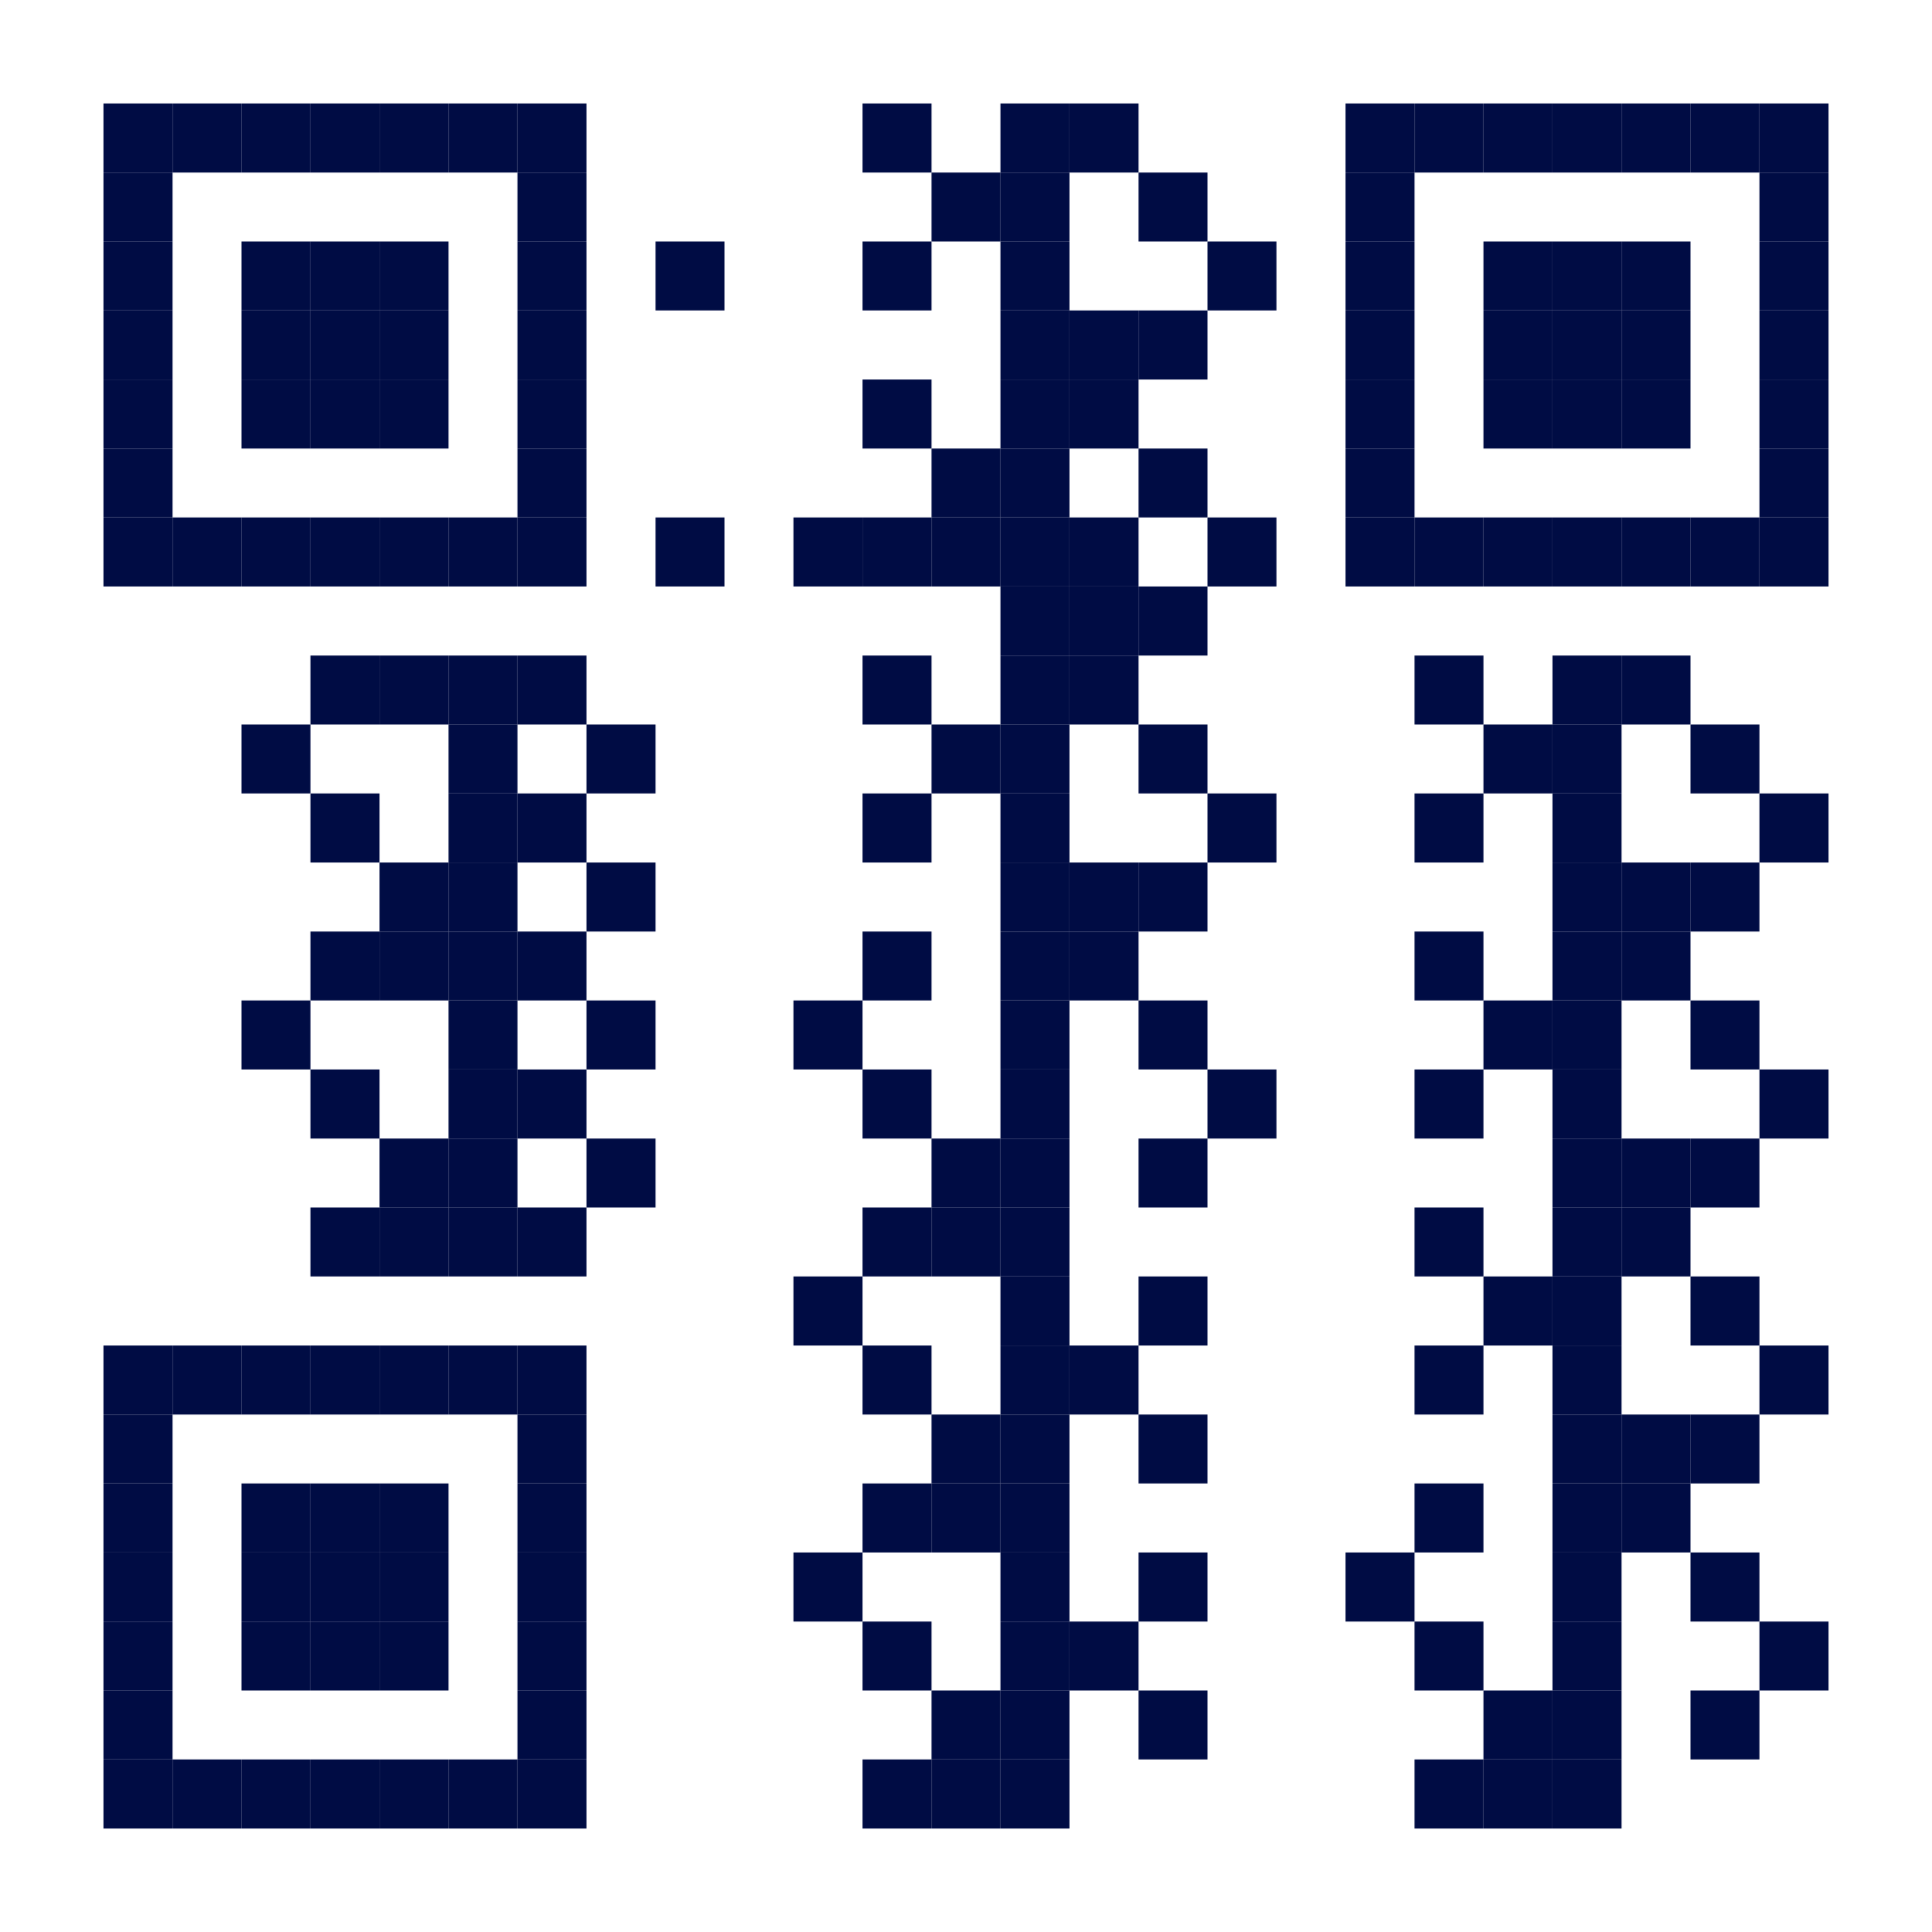
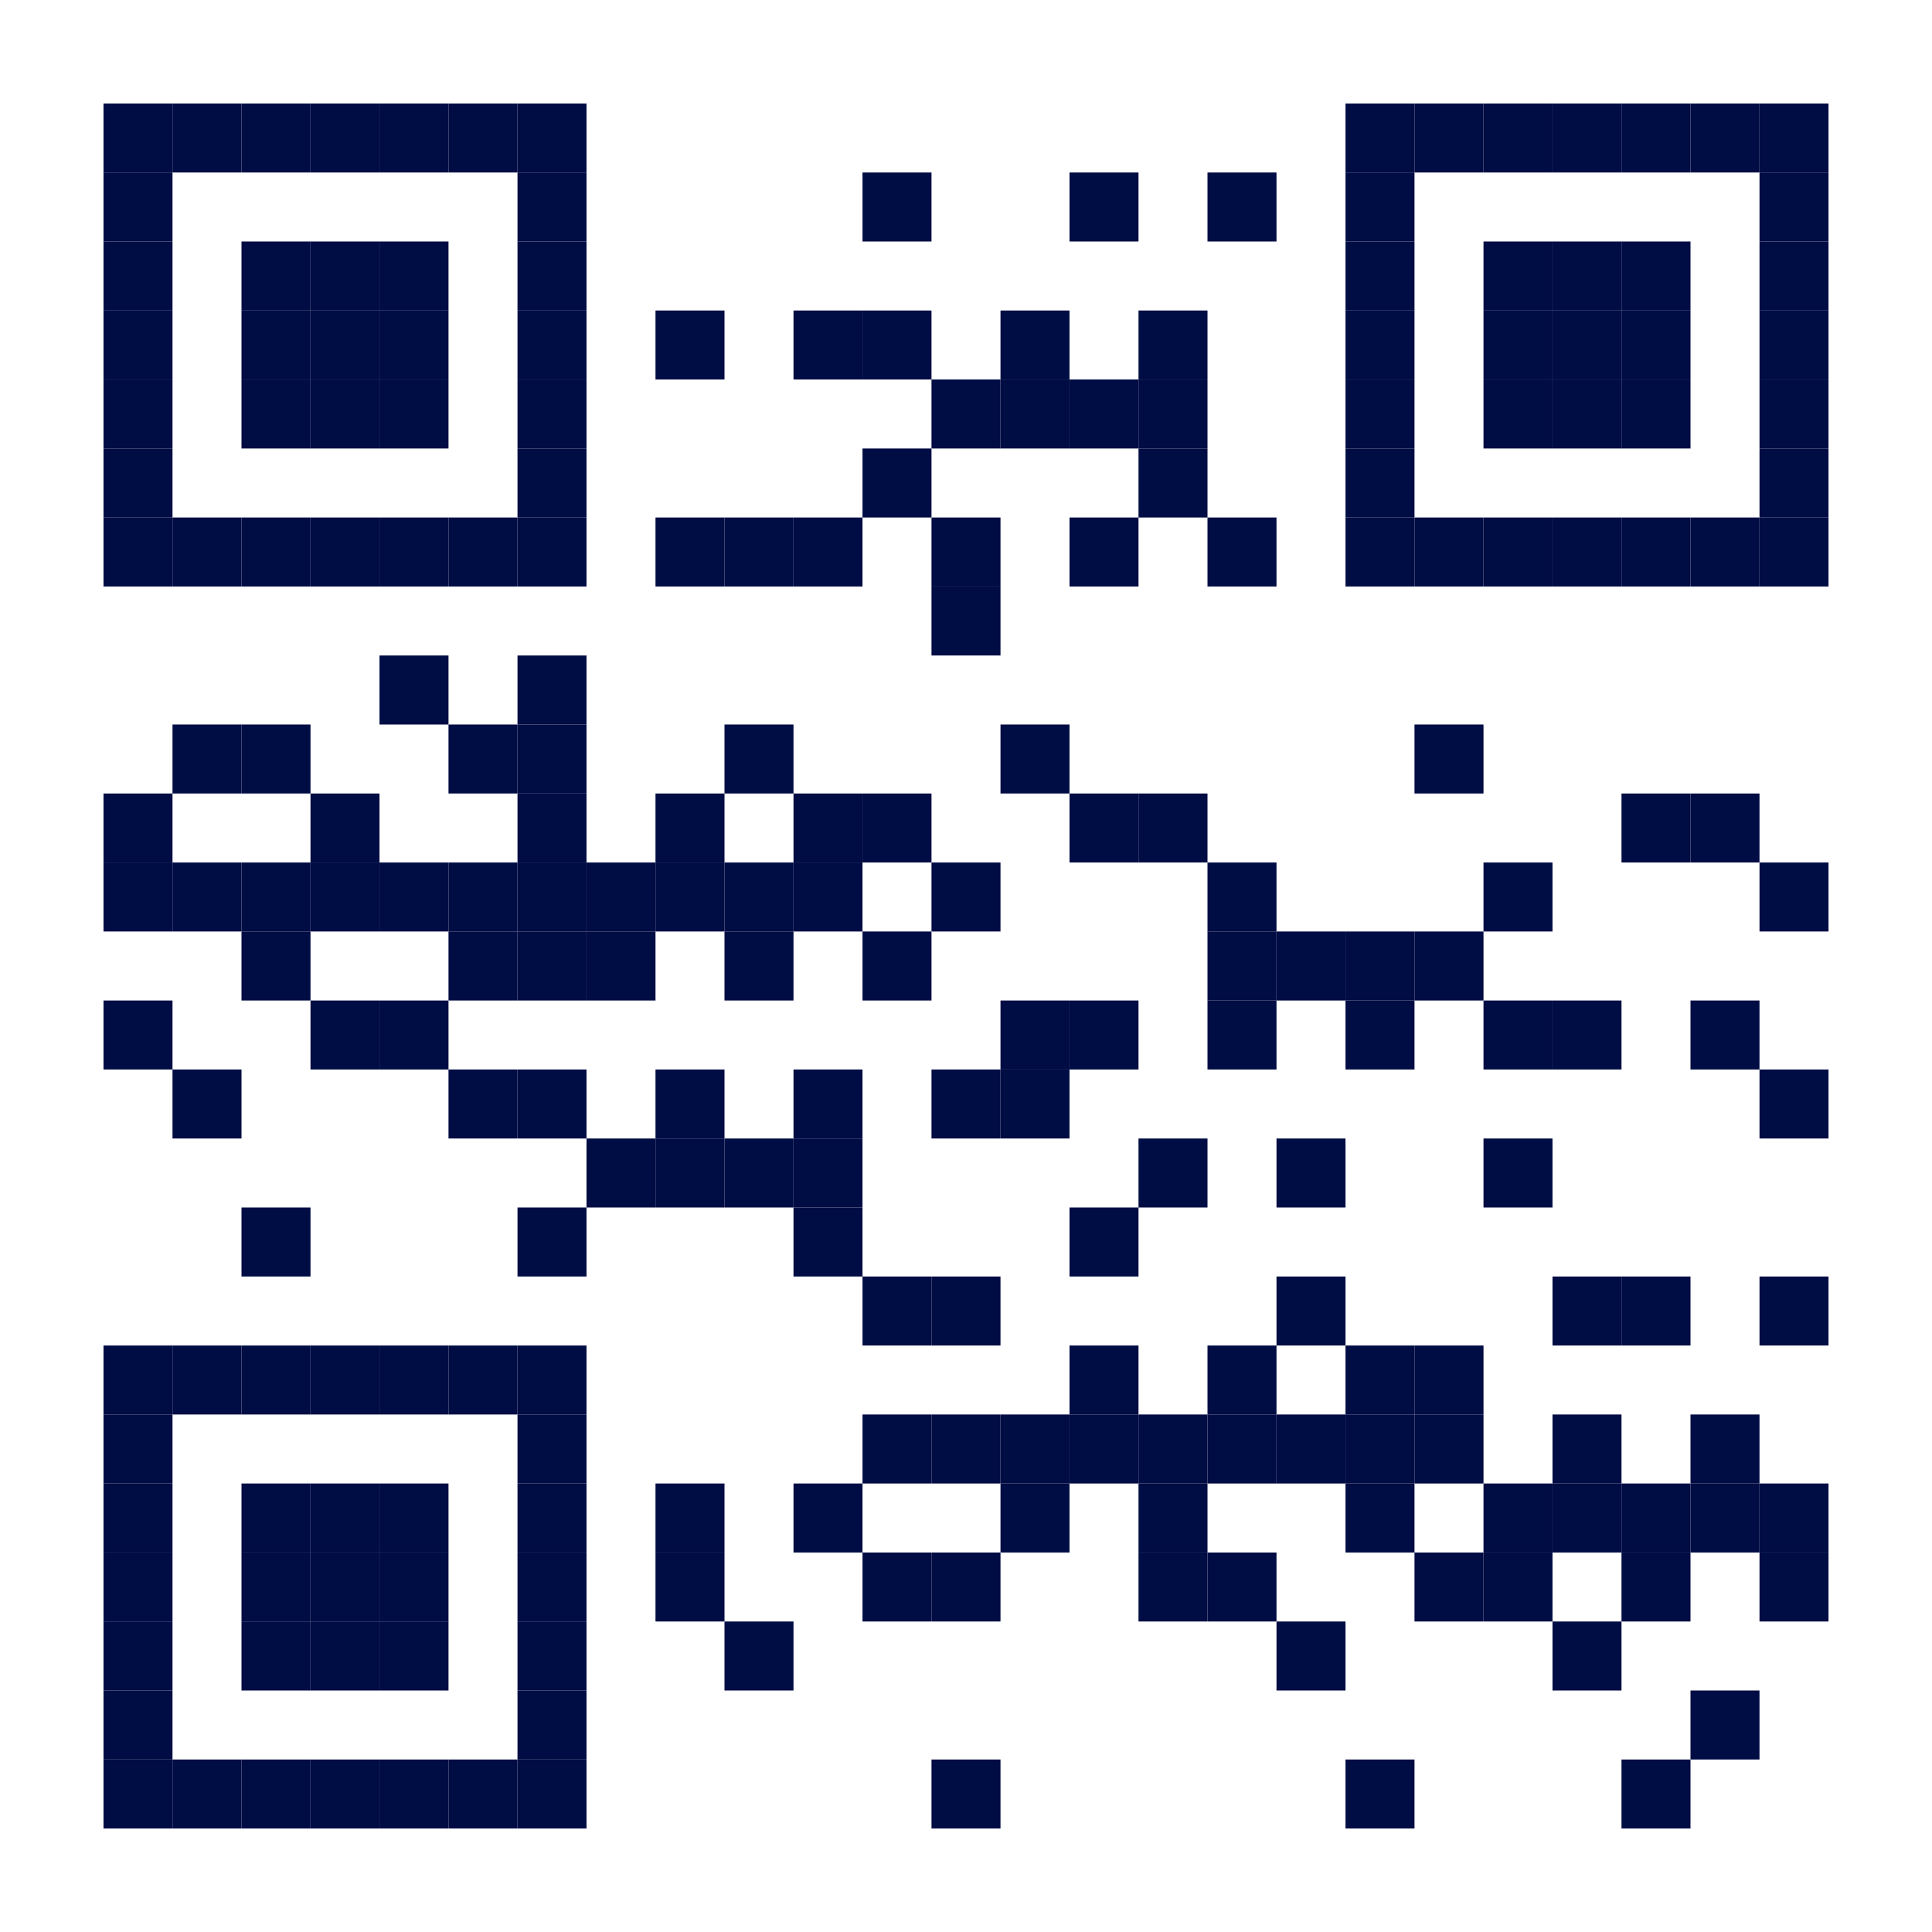
<svg xmlns="http://www.w3.org/2000/svg" viewBox="0 0 280 280" width="100%" height="100%">
  <rect width="280" height="280" fill="#FFFFFF" />
  <rect x="15" y="15" width="10" height="10" fill="#000C44" />
  <rect x="25" y="15" width="10" height="10" fill="#000C44" />
  <rect x="35" y="15" width="10" height="10" fill="#000C44" />
  <rect x="45" y="15" width="10" height="10" fill="#000C44" />
  <rect x="55" y="15" width="10" height="10" fill="#000C44" />
  <rect x="65" y="15" width="10" height="10" fill="#000C44" />
  <rect x="75" y="15" width="10" height="10" fill="#000C44" />
-   <rect x="125" y="15" width="10" height="10" fill="#000C44" />
-   <rect x="145" y="15" width="10" height="10" fill="#000C44" />
-   <rect x="155" y="15" width="10" height="10" fill="#000C44" />
  <rect x="195" y="15" width="10" height="10" fill="#000C44" />
  <rect x="205" y="15" width="10" height="10" fill="#000C44" />
  <rect x="215" y="15" width="10" height="10" fill="#000C44" />
  <rect x="225" y="15" width="10" height="10" fill="#000C44" />
  <rect x="235" y="15" width="10" height="10" fill="#000C44" />
  <rect x="245" y="15" width="10" height="10" fill="#000C44" />
  <rect x="255" y="15" width="10" height="10" fill="#000C44" />
  <rect x="15" y="25" width="10" height="10" fill="#000C44" />
  <rect x="75" y="25" width="10" height="10" fill="#000C44" />
-   <rect x="135" y="25" width="10" height="10" fill="#000C44" />
-   <rect x="145" y="25" width="10" height="10" fill="#000C44" />
-   <rect x="165" y="25" width="10" height="10" fill="#000C44" />
+   <rect x="125" y="25" width="10" height="10" fill="#000C44" />
+   <rect x="155" y="25" width="10" height="10" fill="#000C44" />
+   <rect x="175" y="25" width="10" height="10" fill="#000C44" />
  <rect x="195" y="25" width="10" height="10" fill="#000C44" />
  <rect x="255" y="25" width="10" height="10" fill="#000C44" />
  <rect x="15" y="35" width="10" height="10" fill="#000C44" />
  <rect x="35" y="35" width="10" height="10" fill="#000C44" />
  <rect x="45" y="35" width="10" height="10" fill="#000C44" />
  <rect x="55" y="35" width="10" height="10" fill="#000C44" />
  <rect x="75" y="35" width="10" height="10" fill="#000C44" />
-   <rect x="95" y="35" width="10" height="10" fill="#000C44" />
-   <rect x="125" y="35" width="10" height="10" fill="#000C44" />
-   <rect x="145" y="35" width="10" height="10" fill="#000C44" />
-   <rect x="175" y="35" width="10" height="10" fill="#000C44" />
  <rect x="195" y="35" width="10" height="10" fill="#000C44" />
  <rect x="215" y="35" width="10" height="10" fill="#000C44" />
  <rect x="225" y="35" width="10" height="10" fill="#000C44" />
  <rect x="235" y="35" width="10" height="10" fill="#000C44" />
  <rect x="255" y="35" width="10" height="10" fill="#000C44" />
  <rect x="15" y="45" width="10" height="10" fill="#000C44" />
  <rect x="35" y="45" width="10" height="10" fill="#000C44" />
  <rect x="45" y="45" width="10" height="10" fill="#000C44" />
  <rect x="55" y="45" width="10" height="10" fill="#000C44" />
  <rect x="75" y="45" width="10" height="10" fill="#000C44" />
+   <rect x="95" y="45" width="10" height="10" fill="#000C44" />
+   <rect x="115" y="45" width="10" height="10" fill="#000C44" />
+   <rect x="125" y="45" width="10" height="10" fill="#000C44" />
  <rect x="145" y="45" width="10" height="10" fill="#000C44" />
-   <rect x="155" y="45" width="10" height="10" fill="#000C44" />
  <rect x="165" y="45" width="10" height="10" fill="#000C44" />
  <rect x="195" y="45" width="10" height="10" fill="#000C44" />
  <rect x="215" y="45" width="10" height="10" fill="#000C44" />
  <rect x="225" y="45" width="10" height="10" fill="#000C44" />
  <rect x="235" y="45" width="10" height="10" fill="#000C44" />
  <rect x="255" y="45" width="10" height="10" fill="#000C44" />
  <rect x="15" y="55" width="10" height="10" fill="#000C44" />
  <rect x="35" y="55" width="10" height="10" fill="#000C44" />
  <rect x="45" y="55" width="10" height="10" fill="#000C44" />
  <rect x="55" y="55" width="10" height="10" fill="#000C44" />
  <rect x="75" y="55" width="10" height="10" fill="#000C44" />
-   <rect x="125" y="55" width="10" height="10" fill="#000C44" />
+   <rect x="135" y="55" width="10" height="10" fill="#000C44" />
  <rect x="145" y="55" width="10" height="10" fill="#000C44" />
  <rect x="155" y="55" width="10" height="10" fill="#000C44" />
+   <rect x="165" y="55" width="10" height="10" fill="#000C44" />
  <rect x="195" y="55" width="10" height="10" fill="#000C44" />
  <rect x="215" y="55" width="10" height="10" fill="#000C44" />
  <rect x="225" y="55" width="10" height="10" fill="#000C44" />
  <rect x="235" y="55" width="10" height="10" fill="#000C44" />
  <rect x="255" y="55" width="10" height="10" fill="#000C44" />
  <rect x="15" y="65" width="10" height="10" fill="#000C44" />
  <rect x="75" y="65" width="10" height="10" fill="#000C44" />
-   <rect x="135" y="65" width="10" height="10" fill="#000C44" />
-   <rect x="145" y="65" width="10" height="10" fill="#000C44" />
+   <rect x="125" y="65" width="10" height="10" fill="#000C44" />
  <rect x="165" y="65" width="10" height="10" fill="#000C44" />
  <rect x="195" y="65" width="10" height="10" fill="#000C44" />
  <rect x="255" y="65" width="10" height="10" fill="#000C44" />
  <rect x="15" y="75" width="10" height="10" fill="#000C44" />
  <rect x="25" y="75" width="10" height="10" fill="#000C44" />
  <rect x="35" y="75" width="10" height="10" fill="#000C44" />
  <rect x="45" y="75" width="10" height="10" fill="#000C44" />
  <rect x="55" y="75" width="10" height="10" fill="#000C44" />
  <rect x="65" y="75" width="10" height="10" fill="#000C44" />
  <rect x="75" y="75" width="10" height="10" fill="#000C44" />
  <rect x="95" y="75" width="10" height="10" fill="#000C44" />
+   <rect x="105" y="75" width="10" height="10" fill="#000C44" />
  <rect x="115" y="75" width="10" height="10" fill="#000C44" />
-   <rect x="125" y="75" width="10" height="10" fill="#000C44" />
  <rect x="135" y="75" width="10" height="10" fill="#000C44" />
-   <rect x="145" y="75" width="10" height="10" fill="#000C44" />
  <rect x="155" y="75" width="10" height="10" fill="#000C44" />
  <rect x="175" y="75" width="10" height="10" fill="#000C44" />
  <rect x="195" y="75" width="10" height="10" fill="#000C44" />
  <rect x="205" y="75" width="10" height="10" fill="#000C44" />
  <rect x="215" y="75" width="10" height="10" fill="#000C44" />
  <rect x="225" y="75" width="10" height="10" fill="#000C44" />
  <rect x="235" y="75" width="10" height="10" fill="#000C44" />
  <rect x="245" y="75" width="10" height="10" fill="#000C44" />
  <rect x="255" y="75" width="10" height="10" fill="#000C44" />
-   <rect x="145" y="85" width="10" height="10" fill="#000C44" />
-   <rect x="155" y="85" width="10" height="10" fill="#000C44" />
-   <rect x="165" y="85" width="10" height="10" fill="#000C44" />
-   <rect x="45" y="95" width="10" height="10" fill="#000C44" />
+   <rect x="135" y="85" width="10" height="10" fill="#000C44" />
  <rect x="55" y="95" width="10" height="10" fill="#000C44" />
-   <rect x="65" y="95" width="10" height="10" fill="#000C44" />
  <rect x="75" y="95" width="10" height="10" fill="#000C44" />
-   <rect x="125" y="95" width="10" height="10" fill="#000C44" />
-   <rect x="145" y="95" width="10" height="10" fill="#000C44" />
-   <rect x="155" y="95" width="10" height="10" fill="#000C44" />
-   <rect x="205" y="95" width="10" height="10" fill="#000C44" />
-   <rect x="225" y="95" width="10" height="10" fill="#000C44" />
-   <rect x="235" y="95" width="10" height="10" fill="#000C44" />
+   <rect x="25" y="105" width="10" height="10" fill="#000C44" />
  <rect x="35" y="105" width="10" height="10" fill="#000C44" />
  <rect x="65" y="105" width="10" height="10" fill="#000C44" />
-   <rect x="85" y="105" width="10" height="10" fill="#000C44" />
-   <rect x="135" y="105" width="10" height="10" fill="#000C44" />
+   <rect x="75" y="105" width="10" height="10" fill="#000C44" />
+   <rect x="105" y="105" width="10" height="10" fill="#000C44" />
  <rect x="145" y="105" width="10" height="10" fill="#000C44" />
-   <rect x="165" y="105" width="10" height="10" fill="#000C44" />
-   <rect x="215" y="105" width="10" height="10" fill="#000C44" />
-   <rect x="225" y="105" width="10" height="10" fill="#000C44" />
-   <rect x="245" y="105" width="10" height="10" fill="#000C44" />
+   <rect x="205" y="105" width="10" height="10" fill="#000C44" />
+   <rect x="15" y="115" width="10" height="10" fill="#000C44" />
  <rect x="45" y="115" width="10" height="10" fill="#000C44" />
-   <rect x="65" y="115" width="10" height="10" fill="#000C44" />
  <rect x="75" y="115" width="10" height="10" fill="#000C44" />
+   <rect x="95" y="115" width="10" height="10" fill="#000C44" />
+   <rect x="115" y="115" width="10" height="10" fill="#000C44" />
  <rect x="125" y="115" width="10" height="10" fill="#000C44" />
-   <rect x="145" y="115" width="10" height="10" fill="#000C44" />
-   <rect x="175" y="115" width="10" height="10" fill="#000C44" />
-   <rect x="205" y="115" width="10" height="10" fill="#000C44" />
-   <rect x="225" y="115" width="10" height="10" fill="#000C44" />
-   <rect x="255" y="115" width="10" height="10" fill="#000C44" />
+   <rect x="155" y="115" width="10" height="10" fill="#000C44" />
+   <rect x="165" y="115" width="10" height="10" fill="#000C44" />
+   <rect x="235" y="115" width="10" height="10" fill="#000C44" />
+   <rect x="245" y="115" width="10" height="10" fill="#000C44" />
+   <rect x="15" y="125" width="10" height="10" fill="#000C44" />
+   <rect x="25" y="125" width="10" height="10" fill="#000C44" />
+   <rect x="35" y="125" width="10" height="10" fill="#000C44" />
+   <rect x="45" y="125" width="10" height="10" fill="#000C44" />
  <rect x="55" y="125" width="10" height="10" fill="#000C44" />
  <rect x="65" y="125" width="10" height="10" fill="#000C44" />
+   <rect x="75" y="125" width="10" height="10" fill="#000C44" />
  <rect x="85" y="125" width="10" height="10" fill="#000C44" />
-   <rect x="145" y="125" width="10" height="10" fill="#000C44" />
-   <rect x="155" y="125" width="10" height="10" fill="#000C44" />
-   <rect x="165" y="125" width="10" height="10" fill="#000C44" />
-   <rect x="225" y="125" width="10" height="10" fill="#000C44" />
-   <rect x="235" y="125" width="10" height="10" fill="#000C44" />
-   <rect x="245" y="125" width="10" height="10" fill="#000C44" />
-   <rect x="45" y="135" width="10" height="10" fill="#000C44" />
-   <rect x="55" y="135" width="10" height="10" fill="#000C44" />
+   <rect x="95" y="125" width="10" height="10" fill="#000C44" />
+   <rect x="105" y="125" width="10" height="10" fill="#000C44" />
+   <rect x="115" y="125" width="10" height="10" fill="#000C44" />
+   <rect x="135" y="125" width="10" height="10" fill="#000C44" />
+   <rect x="175" y="125" width="10" height="10" fill="#000C44" />
+   <rect x="215" y="125" width="10" height="10" fill="#000C44" />
+   <rect x="255" y="125" width="10" height="10" fill="#000C44" />
+   <rect x="35" y="135" width="10" height="10" fill="#000C44" />
  <rect x="65" y="135" width="10" height="10" fill="#000C44" />
  <rect x="75" y="135" width="10" height="10" fill="#000C44" />
+   <rect x="85" y="135" width="10" height="10" fill="#000C44" />
+   <rect x="105" y="135" width="10" height="10" fill="#000C44" />
  <rect x="125" y="135" width="10" height="10" fill="#000C44" />
-   <rect x="145" y="135" width="10" height="10" fill="#000C44" />
-   <rect x="155" y="135" width="10" height="10" fill="#000C44" />
+   <rect x="175" y="135" width="10" height="10" fill="#000C44" />
+   <rect x="185" y="135" width="10" height="10" fill="#000C44" />
+   <rect x="195" y="135" width="10" height="10" fill="#000C44" />
  <rect x="205" y="135" width="10" height="10" fill="#000C44" />
-   <rect x="225" y="135" width="10" height="10" fill="#000C44" />
-   <rect x="235" y="135" width="10" height="10" fill="#000C44" />
-   <rect x="35" y="145" width="10" height="10" fill="#000C44" />
-   <rect x="65" y="145" width="10" height="10" fill="#000C44" />
-   <rect x="85" y="145" width="10" height="10" fill="#000C44" />
-   <rect x="115" y="145" width="10" height="10" fill="#000C44" />
+   <rect x="15" y="145" width="10" height="10" fill="#000C44" />
+   <rect x="45" y="145" width="10" height="10" fill="#000C44" />
+   <rect x="55" y="145" width="10" height="10" fill="#000C44" />
  <rect x="145" y="145" width="10" height="10" fill="#000C44" />
-   <rect x="165" y="145" width="10" height="10" fill="#000C44" />
+   <rect x="155" y="145" width="10" height="10" fill="#000C44" />
+   <rect x="175" y="145" width="10" height="10" fill="#000C44" />
+   <rect x="195" y="145" width="10" height="10" fill="#000C44" />
  <rect x="215" y="145" width="10" height="10" fill="#000C44" />
  <rect x="225" y="145" width="10" height="10" fill="#000C44" />
  <rect x="245" y="145" width="10" height="10" fill="#000C44" />
-   <rect x="45" y="155" width="10" height="10" fill="#000C44" />
+   <rect x="25" y="155" width="10" height="10" fill="#000C44" />
  <rect x="65" y="155" width="10" height="10" fill="#000C44" />
  <rect x="75" y="155" width="10" height="10" fill="#000C44" />
-   <rect x="125" y="155" width="10" height="10" fill="#000C44" />
+   <rect x="95" y="155" width="10" height="10" fill="#000C44" />
+   <rect x="115" y="155" width="10" height="10" fill="#000C44" />
+   <rect x="135" y="155" width="10" height="10" fill="#000C44" />
  <rect x="145" y="155" width="10" height="10" fill="#000C44" />
-   <rect x="175" y="155" width="10" height="10" fill="#000C44" />
-   <rect x="205" y="155" width="10" height="10" fill="#000C44" />
-   <rect x="225" y="155" width="10" height="10" fill="#000C44" />
  <rect x="255" y="155" width="10" height="10" fill="#000C44" />
-   <rect x="55" y="165" width="10" height="10" fill="#000C44" />
-   <rect x="65" y="165" width="10" height="10" fill="#000C44" />
  <rect x="85" y="165" width="10" height="10" fill="#000C44" />
-   <rect x="135" y="165" width="10" height="10" fill="#000C44" />
-   <rect x="145" y="165" width="10" height="10" fill="#000C44" />
+   <rect x="95" y="165" width="10" height="10" fill="#000C44" />
+   <rect x="105" y="165" width="10" height="10" fill="#000C44" />
+   <rect x="115" y="165" width="10" height="10" fill="#000C44" />
  <rect x="165" y="165" width="10" height="10" fill="#000C44" />
-   <rect x="225" y="165" width="10" height="10" fill="#000C44" />
-   <rect x="235" y="165" width="10" height="10" fill="#000C44" />
-   <rect x="245" y="165" width="10" height="10" fill="#000C44" />
-   <rect x="45" y="175" width="10" height="10" fill="#000C44" />
-   <rect x="55" y="175" width="10" height="10" fill="#000C44" />
-   <rect x="65" y="175" width="10" height="10" fill="#000C44" />
+   <rect x="185" y="165" width="10" height="10" fill="#000C44" />
+   <rect x="215" y="165" width="10" height="10" fill="#000C44" />
+   <rect x="35" y="175" width="10" height="10" fill="#000C44" />
  <rect x="75" y="175" width="10" height="10" fill="#000C44" />
-   <rect x="125" y="175" width="10" height="10" fill="#000C44" />
-   <rect x="135" y="175" width="10" height="10" fill="#000C44" />
-   <rect x="145" y="175" width="10" height="10" fill="#000C44" />
-   <rect x="205" y="175" width="10" height="10" fill="#000C44" />
-   <rect x="225" y="175" width="10" height="10" fill="#000C44" />
-   <rect x="235" y="175" width="10" height="10" fill="#000C44" />
-   <rect x="115" y="185" width="10" height="10" fill="#000C44" />
-   <rect x="145" y="185" width="10" height="10" fill="#000C44" />
-   <rect x="165" y="185" width="10" height="10" fill="#000C44" />
-   <rect x="215" y="185" width="10" height="10" fill="#000C44" />
+   <rect x="115" y="175" width="10" height="10" fill="#000C44" />
+   <rect x="155" y="175" width="10" height="10" fill="#000C44" />
+   <rect x="125" y="185" width="10" height="10" fill="#000C44" />
+   <rect x="135" y="185" width="10" height="10" fill="#000C44" />
+   <rect x="185" y="185" width="10" height="10" fill="#000C44" />
  <rect x="225" y="185" width="10" height="10" fill="#000C44" />
-   <rect x="245" y="185" width="10" height="10" fill="#000C44" />
+   <rect x="235" y="185" width="10" height="10" fill="#000C44" />
+   <rect x="255" y="185" width="10" height="10" fill="#000C44" />
  <rect x="15" y="195" width="10" height="10" fill="#000C44" />
  <rect x="25" y="195" width="10" height="10" fill="#000C44" />
  <rect x="35" y="195" width="10" height="10" fill="#000C44" />
  <rect x="45" y="195" width="10" height="10" fill="#000C44" />
  <rect x="55" y="195" width="10" height="10" fill="#000C44" />
  <rect x="65" y="195" width="10" height="10" fill="#000C44" />
  <rect x="75" y="195" width="10" height="10" fill="#000C44" />
-   <rect x="125" y="195" width="10" height="10" fill="#000C44" />
-   <rect x="145" y="195" width="10" height="10" fill="#000C44" />
  <rect x="155" y="195" width="10" height="10" fill="#000C44" />
+   <rect x="175" y="195" width="10" height="10" fill="#000C44" />
+   <rect x="195" y="195" width="10" height="10" fill="#000C44" />
  <rect x="205" y="195" width="10" height="10" fill="#000C44" />
-   <rect x="225" y="195" width="10" height="10" fill="#000C44" />
-   <rect x="255" y="195" width="10" height="10" fill="#000C44" />
  <rect x="15" y="205" width="10" height="10" fill="#000C44" />
  <rect x="75" y="205" width="10" height="10" fill="#000C44" />
+   <rect x="125" y="205" width="10" height="10" fill="#000C44" />
  <rect x="135" y="205" width="10" height="10" fill="#000C44" />
  <rect x="145" y="205" width="10" height="10" fill="#000C44" />
+   <rect x="155" y="205" width="10" height="10" fill="#000C44" />
  <rect x="165" y="205" width="10" height="10" fill="#000C44" />
+   <rect x="175" y="205" width="10" height="10" fill="#000C44" />
+   <rect x="185" y="205" width="10" height="10" fill="#000C44" />
+   <rect x="195" y="205" width="10" height="10" fill="#000C44" />
+   <rect x="205" y="205" width="10" height="10" fill="#000C44" />
  <rect x="225" y="205" width="10" height="10" fill="#000C44" />
-   <rect x="235" y="205" width="10" height="10" fill="#000C44" />
  <rect x="245" y="205" width="10" height="10" fill="#000C44" />
  <rect x="15" y="215" width="10" height="10" fill="#000C44" />
  <rect x="35" y="215" width="10" height="10" fill="#000C44" />
  <rect x="45" y="215" width="10" height="10" fill="#000C44" />
  <rect x="55" y="215" width="10" height="10" fill="#000C44" />
  <rect x="75" y="215" width="10" height="10" fill="#000C44" />
-   <rect x="125" y="215" width="10" height="10" fill="#000C44" />
-   <rect x="135" y="215" width="10" height="10" fill="#000C44" />
+   <rect x="95" y="215" width="10" height="10" fill="#000C44" />
+   <rect x="115" y="215" width="10" height="10" fill="#000C44" />
  <rect x="145" y="215" width="10" height="10" fill="#000C44" />
-   <rect x="205" y="215" width="10" height="10" fill="#000C44" />
+   <rect x="165" y="215" width="10" height="10" fill="#000C44" />
+   <rect x="195" y="215" width="10" height="10" fill="#000C44" />
+   <rect x="215" y="215" width="10" height="10" fill="#000C44" />
  <rect x="225" y="215" width="10" height="10" fill="#000C44" />
  <rect x="235" y="215" width="10" height="10" fill="#000C44" />
+   <rect x="245" y="215" width="10" height="10" fill="#000C44" />
+   <rect x="255" y="215" width="10" height="10" fill="#000C44" />
  <rect x="15" y="225" width="10" height="10" fill="#000C44" />
  <rect x="35" y="225" width="10" height="10" fill="#000C44" />
  <rect x="45" y="225" width="10" height="10" fill="#000C44" />
  <rect x="55" y="225" width="10" height="10" fill="#000C44" />
  <rect x="75" y="225" width="10" height="10" fill="#000C44" />
-   <rect x="115" y="225" width="10" height="10" fill="#000C44" />
-   <rect x="145" y="225" width="10" height="10" fill="#000C44" />
+   <rect x="95" y="225" width="10" height="10" fill="#000C44" />
+   <rect x="125" y="225" width="10" height="10" fill="#000C44" />
+   <rect x="135" y="225" width="10" height="10" fill="#000C44" />
  <rect x="165" y="225" width="10" height="10" fill="#000C44" />
-   <rect x="195" y="225" width="10" height="10" fill="#000C44" />
-   <rect x="225" y="225" width="10" height="10" fill="#000C44" />
-   <rect x="245" y="225" width="10" height="10" fill="#000C44" />
+   <rect x="175" y="225" width="10" height="10" fill="#000C44" />
+   <rect x="205" y="225" width="10" height="10" fill="#000C44" />
+   <rect x="215" y="225" width="10" height="10" fill="#000C44" />
+   <rect x="235" y="225" width="10" height="10" fill="#000C44" />
+   <rect x="255" y="225" width="10" height="10" fill="#000C44" />
  <rect x="15" y="235" width="10" height="10" fill="#000C44" />
  <rect x="35" y="235" width="10" height="10" fill="#000C44" />
  <rect x="45" y="235" width="10" height="10" fill="#000C44" />
  <rect x="55" y="235" width="10" height="10" fill="#000C44" />
  <rect x="75" y="235" width="10" height="10" fill="#000C44" />
-   <rect x="125" y="235" width="10" height="10" fill="#000C44" />
-   <rect x="145" y="235" width="10" height="10" fill="#000C44" />
-   <rect x="155" y="235" width="10" height="10" fill="#000C44" />
-   <rect x="205" y="235" width="10" height="10" fill="#000C44" />
+   <rect x="105" y="235" width="10" height="10" fill="#000C44" />
+   <rect x="185" y="235" width="10" height="10" fill="#000C44" />
  <rect x="225" y="235" width="10" height="10" fill="#000C44" />
-   <rect x="255" y="235" width="10" height="10" fill="#000C44" />
  <rect x="15" y="245" width="10" height="10" fill="#000C44" />
  <rect x="75" y="245" width="10" height="10" fill="#000C44" />
-   <rect x="135" y="245" width="10" height="10" fill="#000C44" />
-   <rect x="145" y="245" width="10" height="10" fill="#000C44" />
-   <rect x="165" y="245" width="10" height="10" fill="#000C44" />
-   <rect x="215" y="245" width="10" height="10" fill="#000C44" />
-   <rect x="225" y="245" width="10" height="10" fill="#000C44" />
  <rect x="245" y="245" width="10" height="10" fill="#000C44" />
  <rect x="15" y="255" width="10" height="10" fill="#000C44" />
  <rect x="25" y="255" width="10" height="10" fill="#000C44" />
  <rect x="35" y="255" width="10" height="10" fill="#000C44" />
  <rect x="45" y="255" width="10" height="10" fill="#000C44" />
  <rect x="55" y="255" width="10" height="10" fill="#000C44" />
  <rect x="65" y="255" width="10" height="10" fill="#000C44" />
  <rect x="75" y="255" width="10" height="10" fill="#000C44" />
-   <rect x="125" y="255" width="10" height="10" fill="#000C44" />
  <rect x="135" y="255" width="10" height="10" fill="#000C44" />
-   <rect x="145" y="255" width="10" height="10" fill="#000C44" />
-   <rect x="205" y="255" width="10" height="10" fill="#000C44" />
-   <rect x="215" y="255" width="10" height="10" fill="#000C44" />
-   <rect x="225" y="255" width="10" height="10" fill="#000C44" />
+   <rect x="195" y="255" width="10" height="10" fill="#000C44" />
+   <rect x="235" y="255" width="10" height="10" fill="#000C44" />
</svg>
